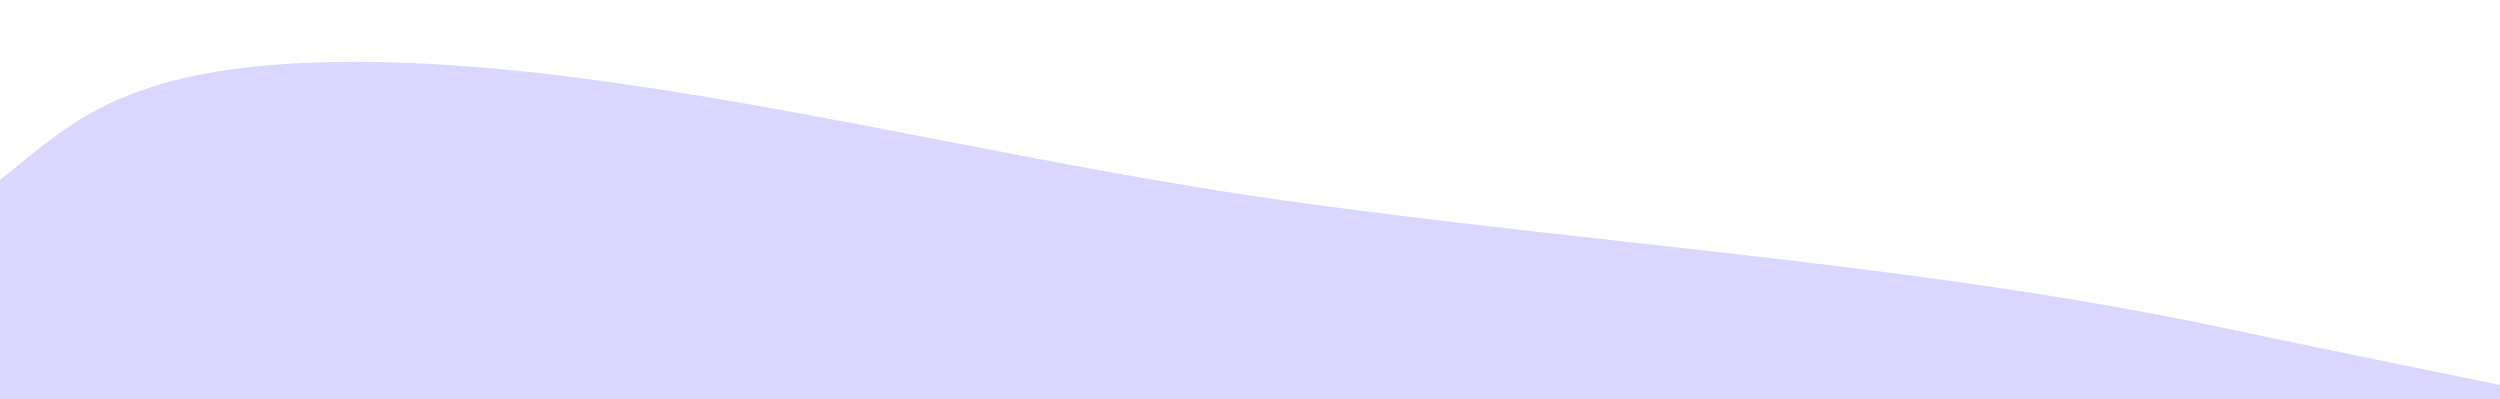
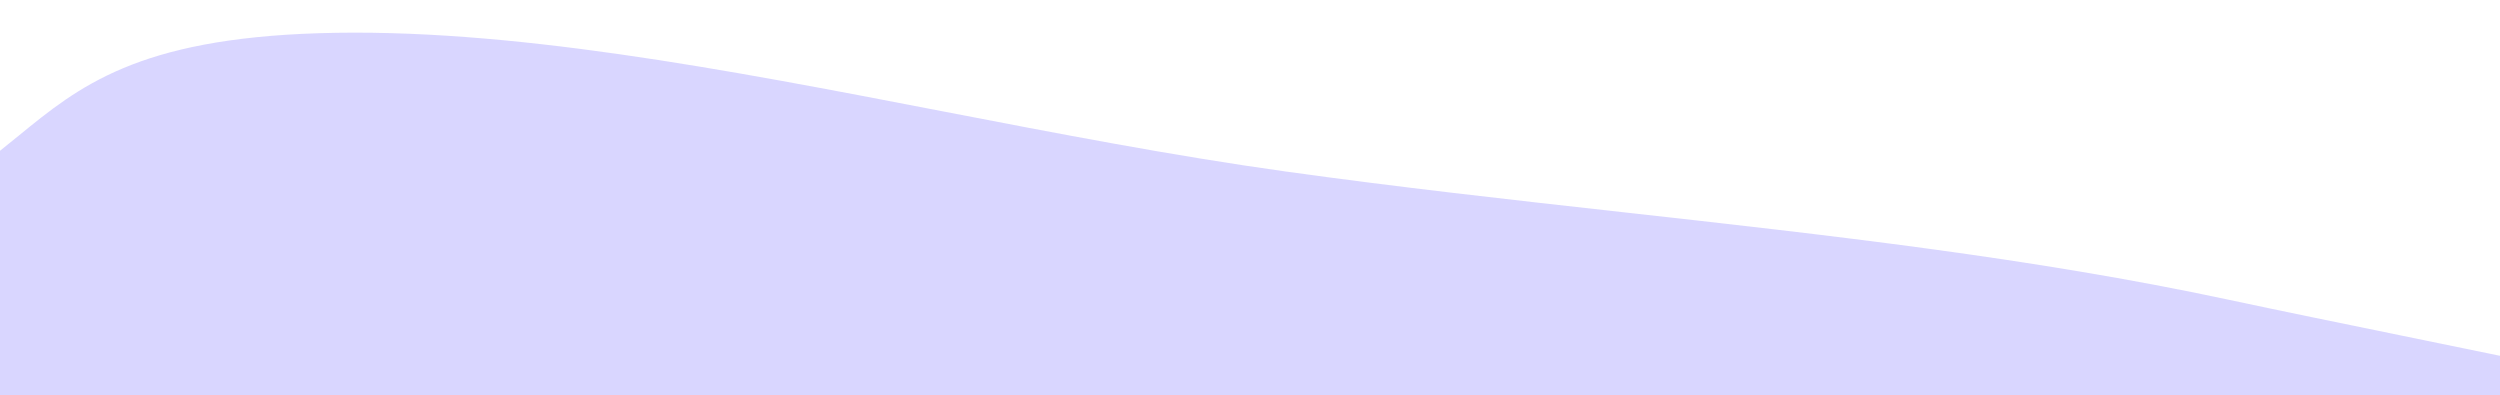
- <svg xmlns="http://www.w3.org/2000/svg" width="1130" height="180" viewBox="0 0 1366 150" fill="none">
+ <svg xmlns="http://www.w3.org/2000/svg" width="1140" height="180" viewBox="0 0 1366 180" fill="none">
  <path fill-rule="evenodd" clip-rule="evenodd" d="M1366 176.569C1347.5 172.74 1329.08 168.973 1310.99 165.273C1278.27 158.581 1246.6 152.104 1217.39 145.862C1110.52 123.024 998.866 110.59 885.94 98.015C824.929 91.221 763.545 84.386 702.342 75.846C640.836 67.263 577.857 55.105 515.316 43.032C395.552 19.913 277.395 -2.896 174.259 0.301C75.035 3.376 42.972 29.551 10.284 56.236L10.284 56.236L10.284 56.237C6.888 59.009 3.485 61.787 0 64.544V229H1366V176.569Z" fill="#6C63FF" fill-opacity="0.26" />
</svg>
